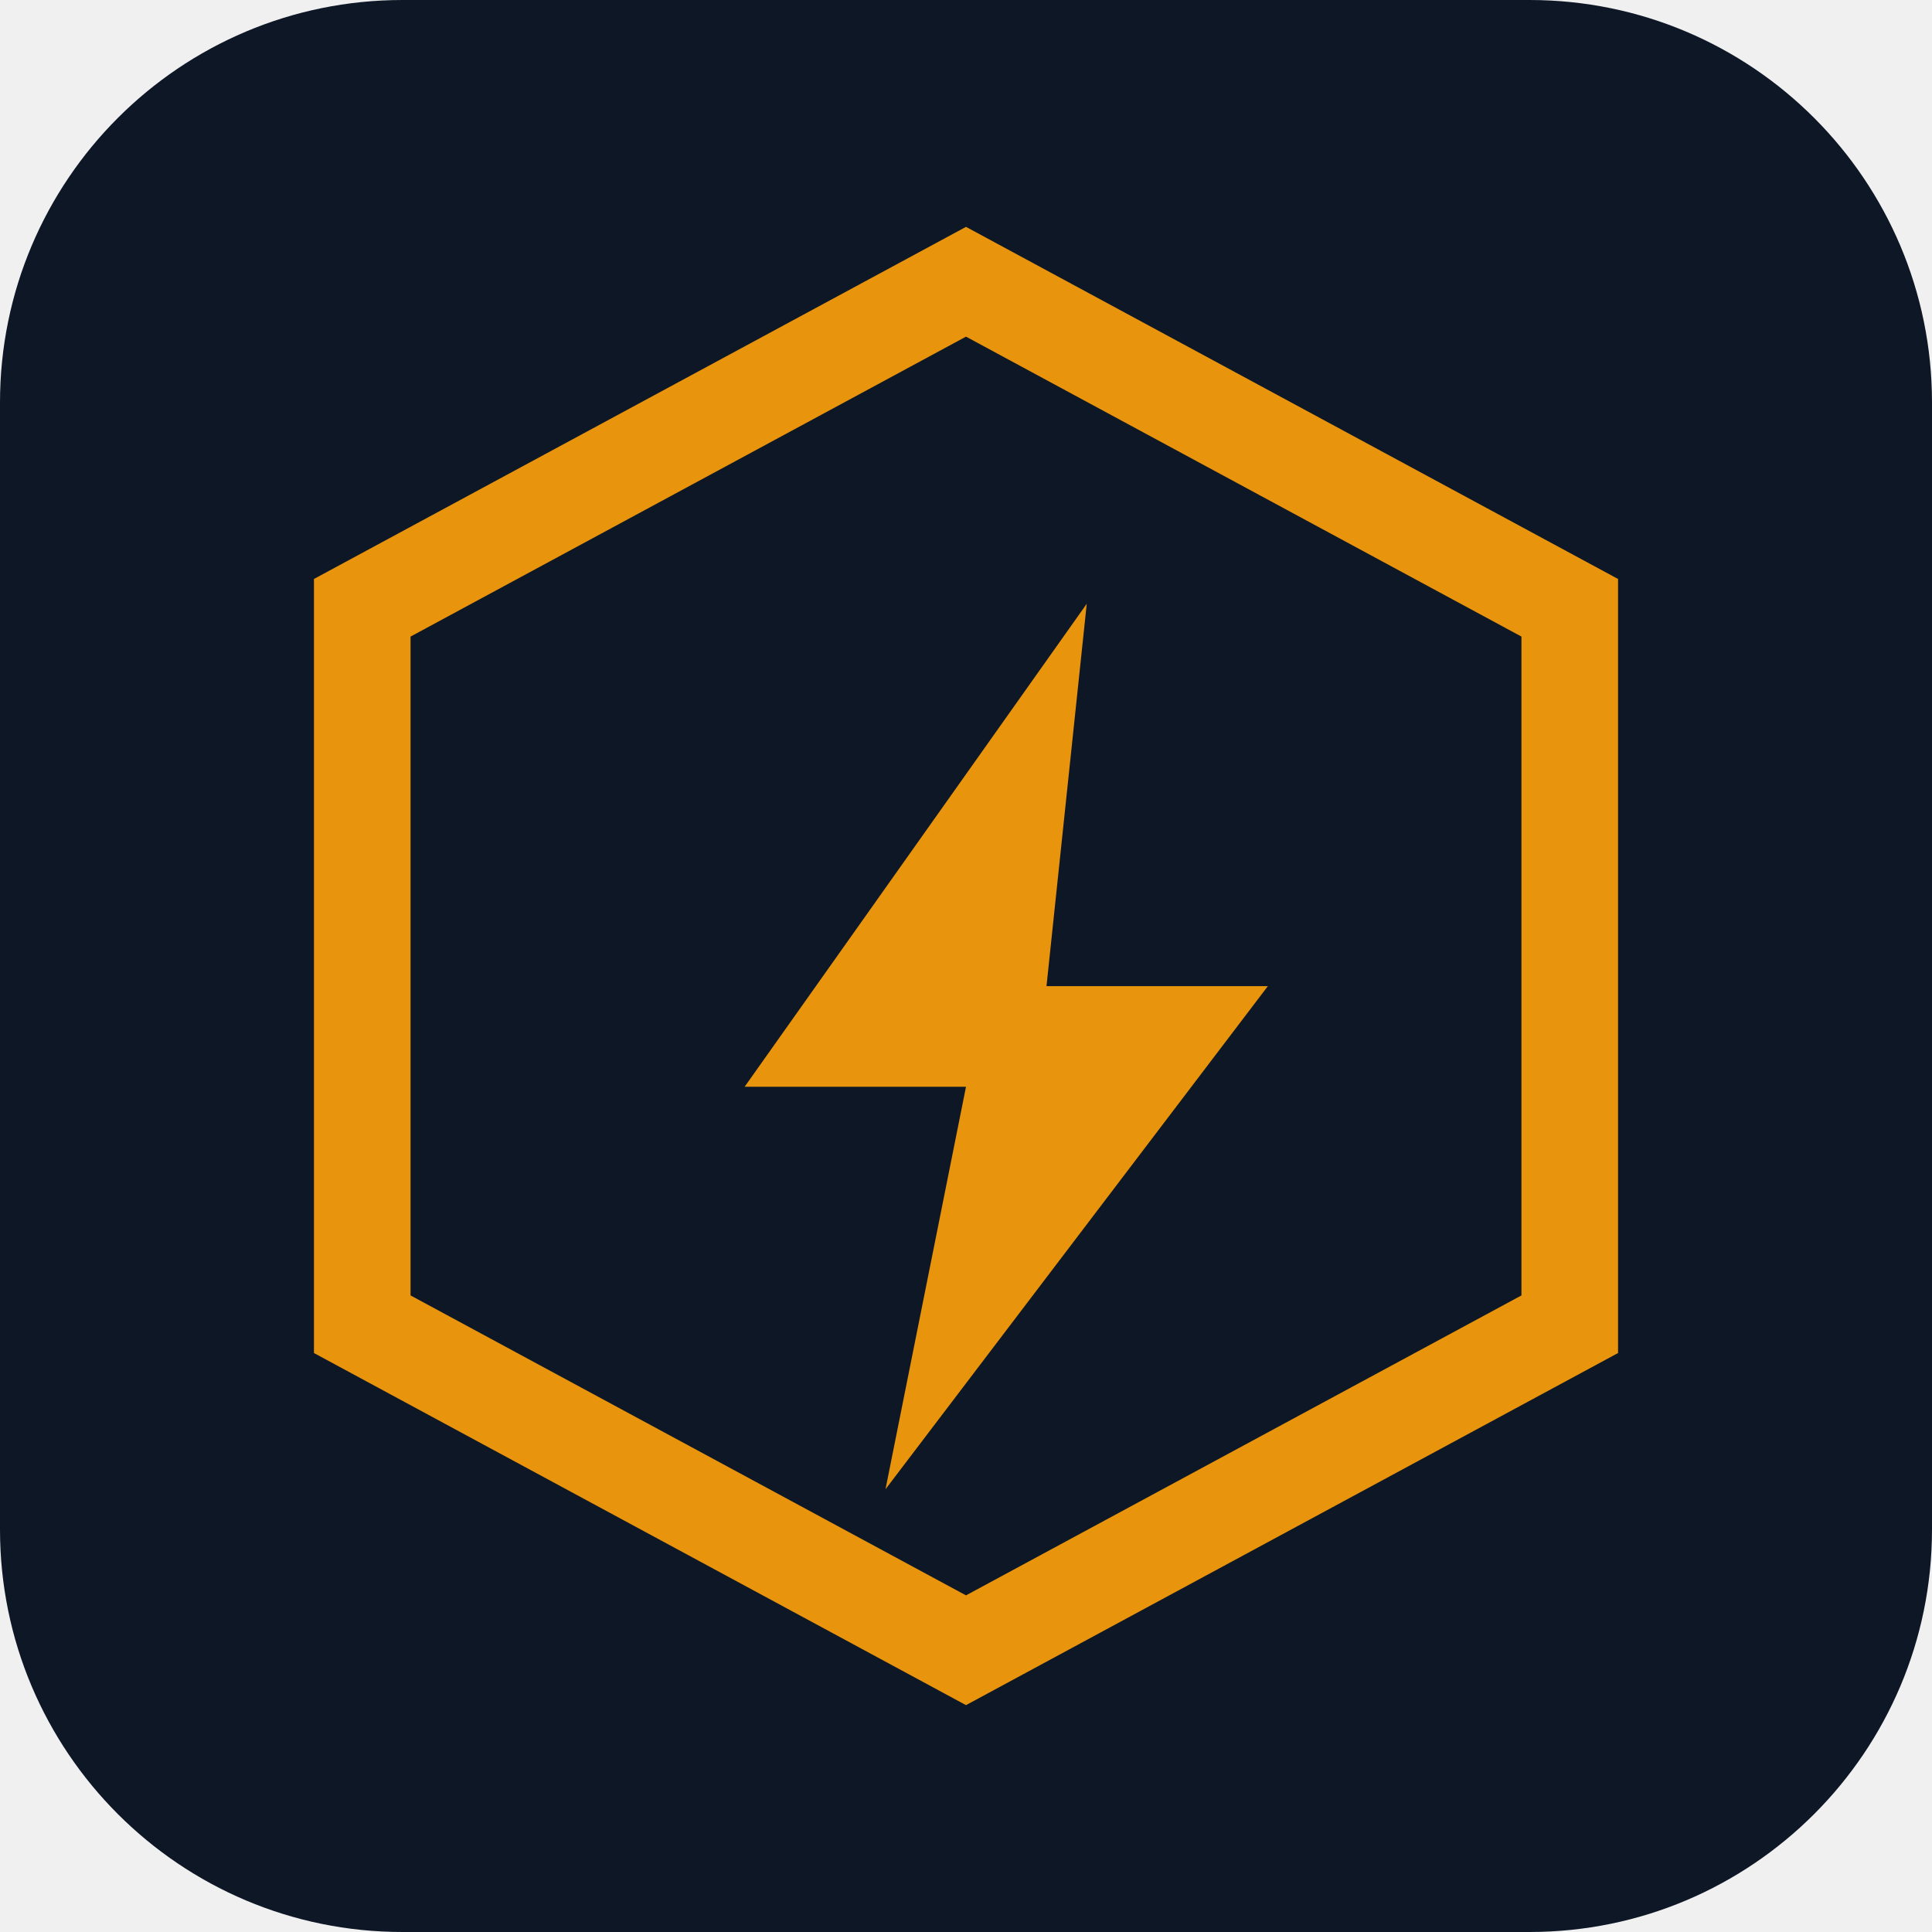
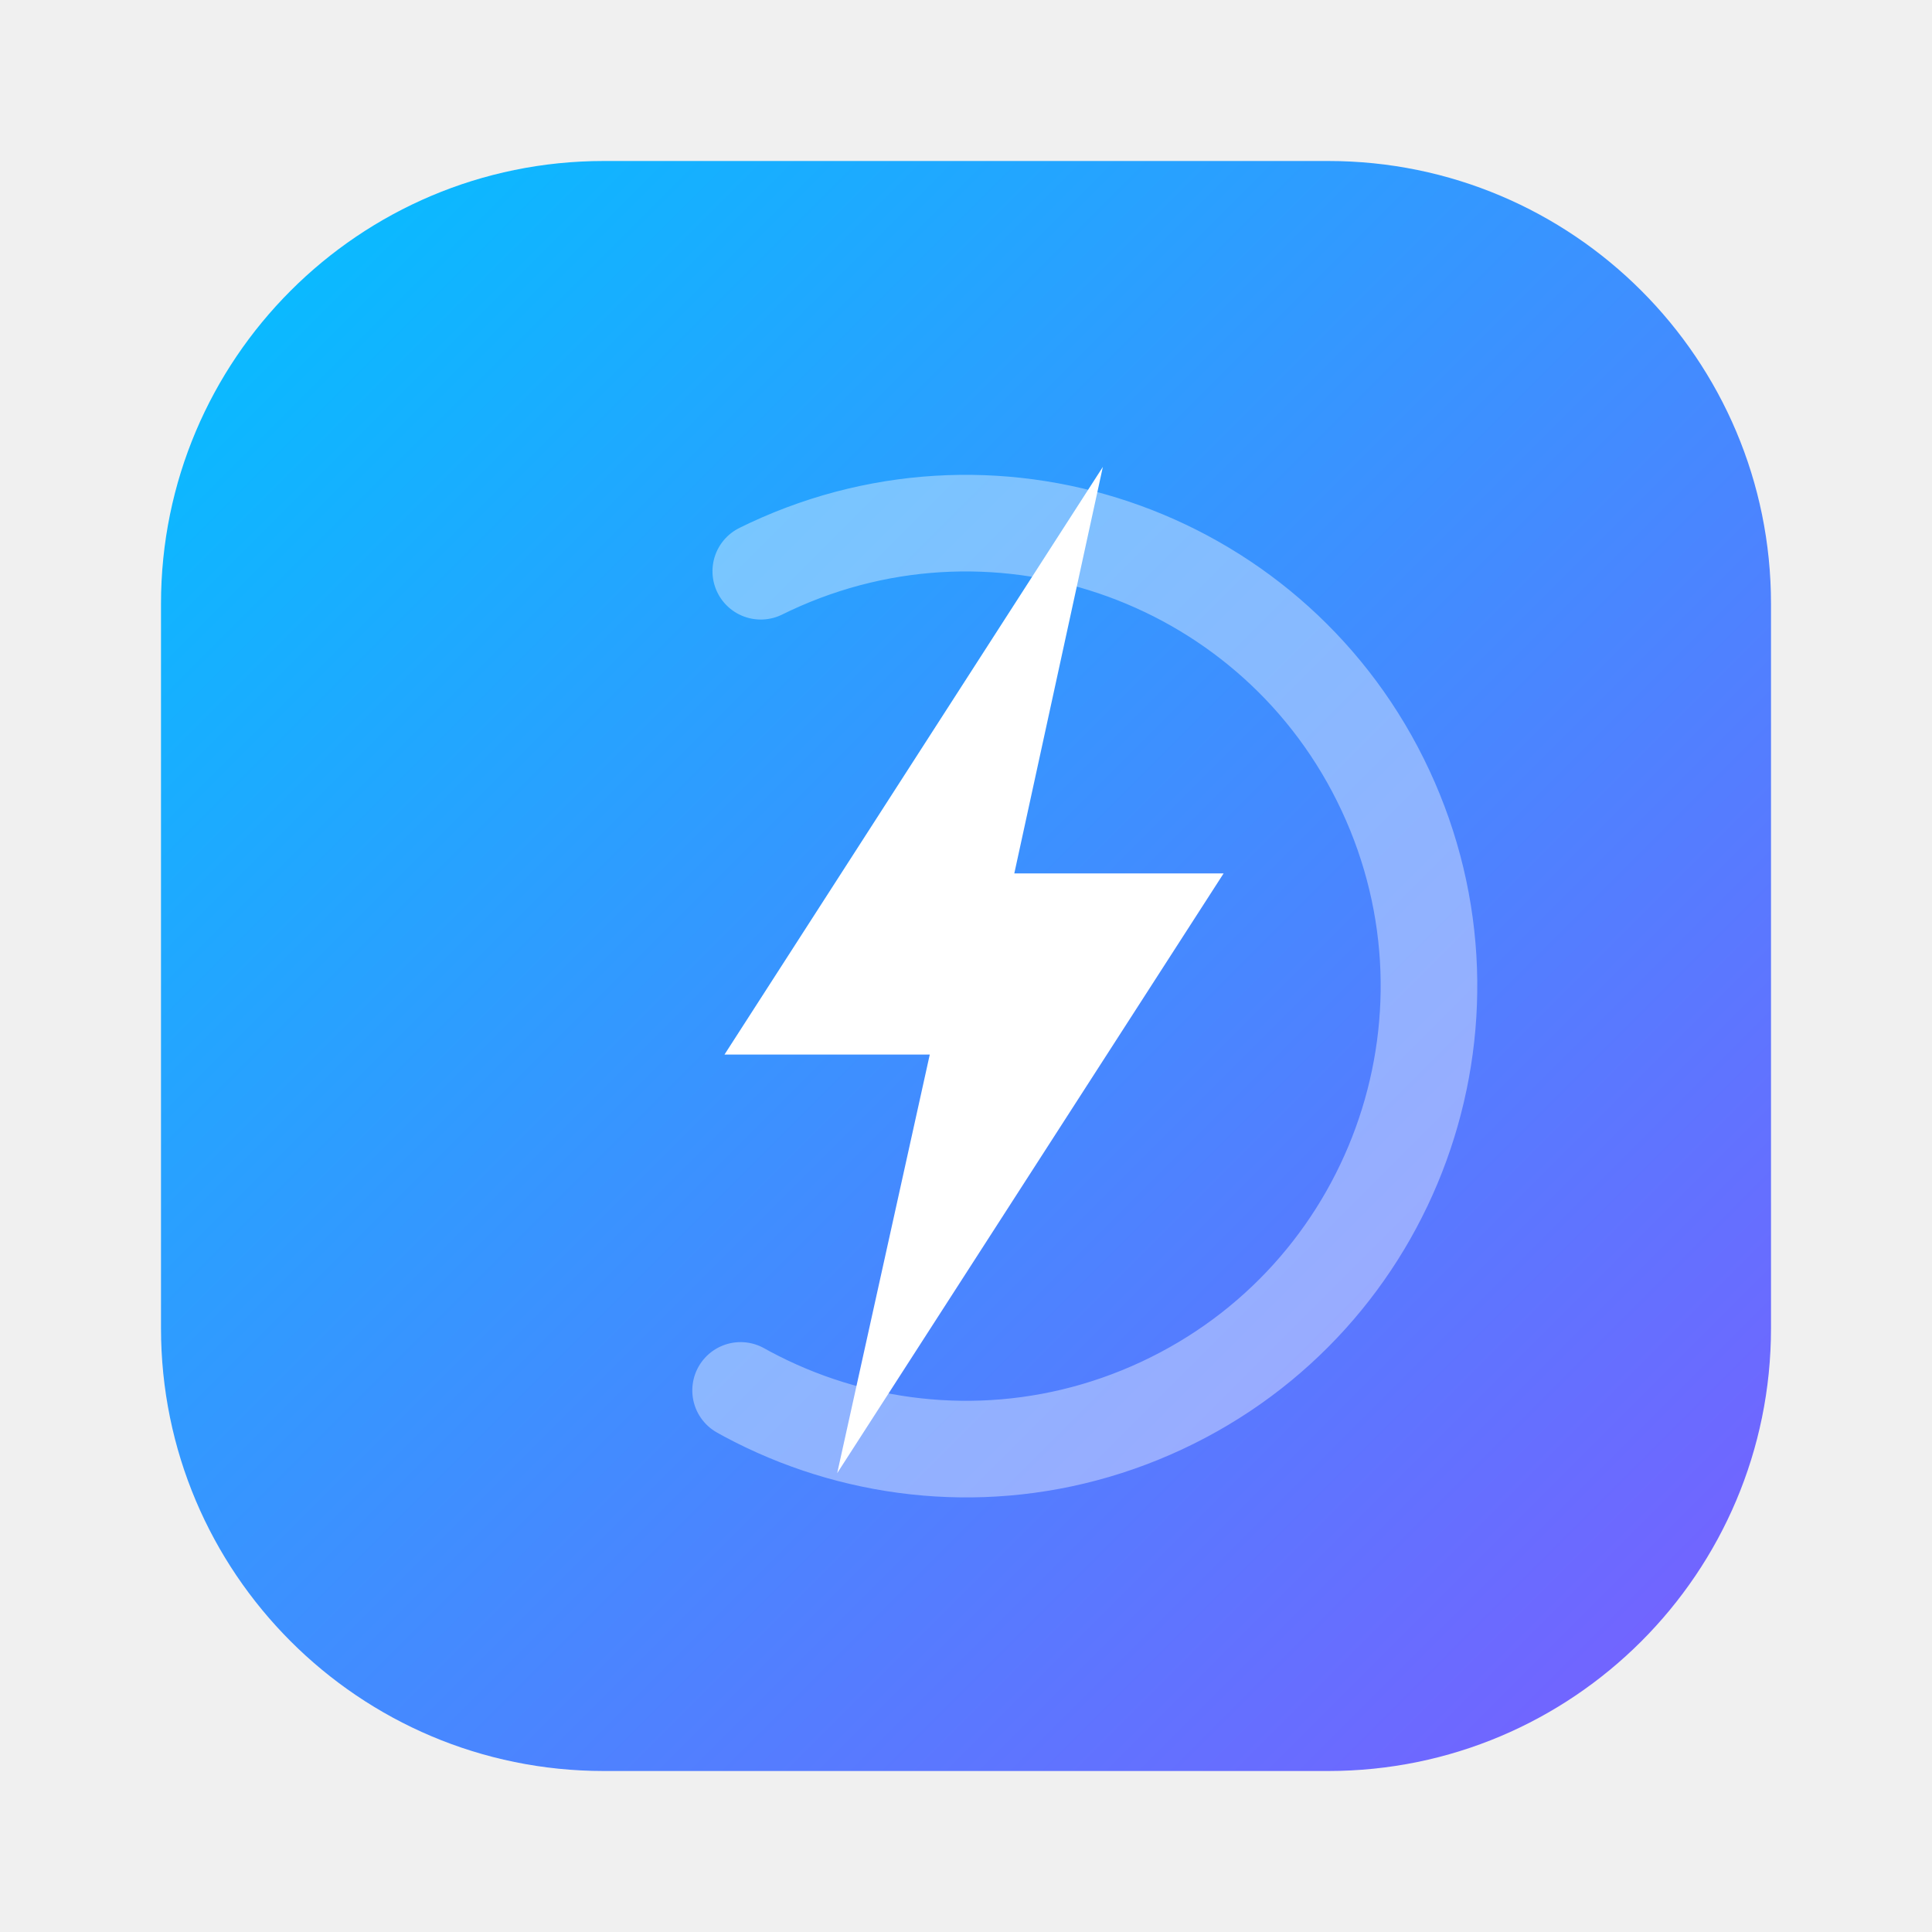
<svg xmlns="http://www.w3.org/2000/svg" viewBox="0 0 48 48" width="48" height="48">
-   <rect width="48" height="48" rx="10" fill="#0E1726" />
-   <path d="M24 7 39 15.1v17.8L24 41 9 32.9V15.1L24 7Z" fill="none" stroke="#E8940C" stroke-width="2.4" />
-   <path d="M27 15 18.5 27H24l-2 10 9.5-12.5H26l1-9.5Z" fill="#E8940C" />
+   <defs>
+     <linearGradient id="m" x1="0" y1="0" x2="1" y2="1">
+       <stop offset="0" stop-color="#00C2FF" />
+       <stop offset="1" stop-color="#7C5CFF" />
+     </linearGradient>
+   </defs>
+   <g transform="translate(4 4)">
+     <g transform="scale(1)">
+       <rect width="40" height="40" rx="11" fill="url(#m)" />
+       <circle cx="20" cy="20.5" r="11.5" fill="none" stroke="#fff" stroke-opacity=".38" stroke-width="2.4" stroke-linecap="round" stroke-dasharray="47 25" transform="rotate(-115 20 20.5)" />
+       <path d="M23.4 7.6 14 22.2h5.1l-2.3 10.4 9.6-14.9h-5.2l2.2-10.1Z" fill="#fff" />
+     </g>
+   </g>
</svg>
